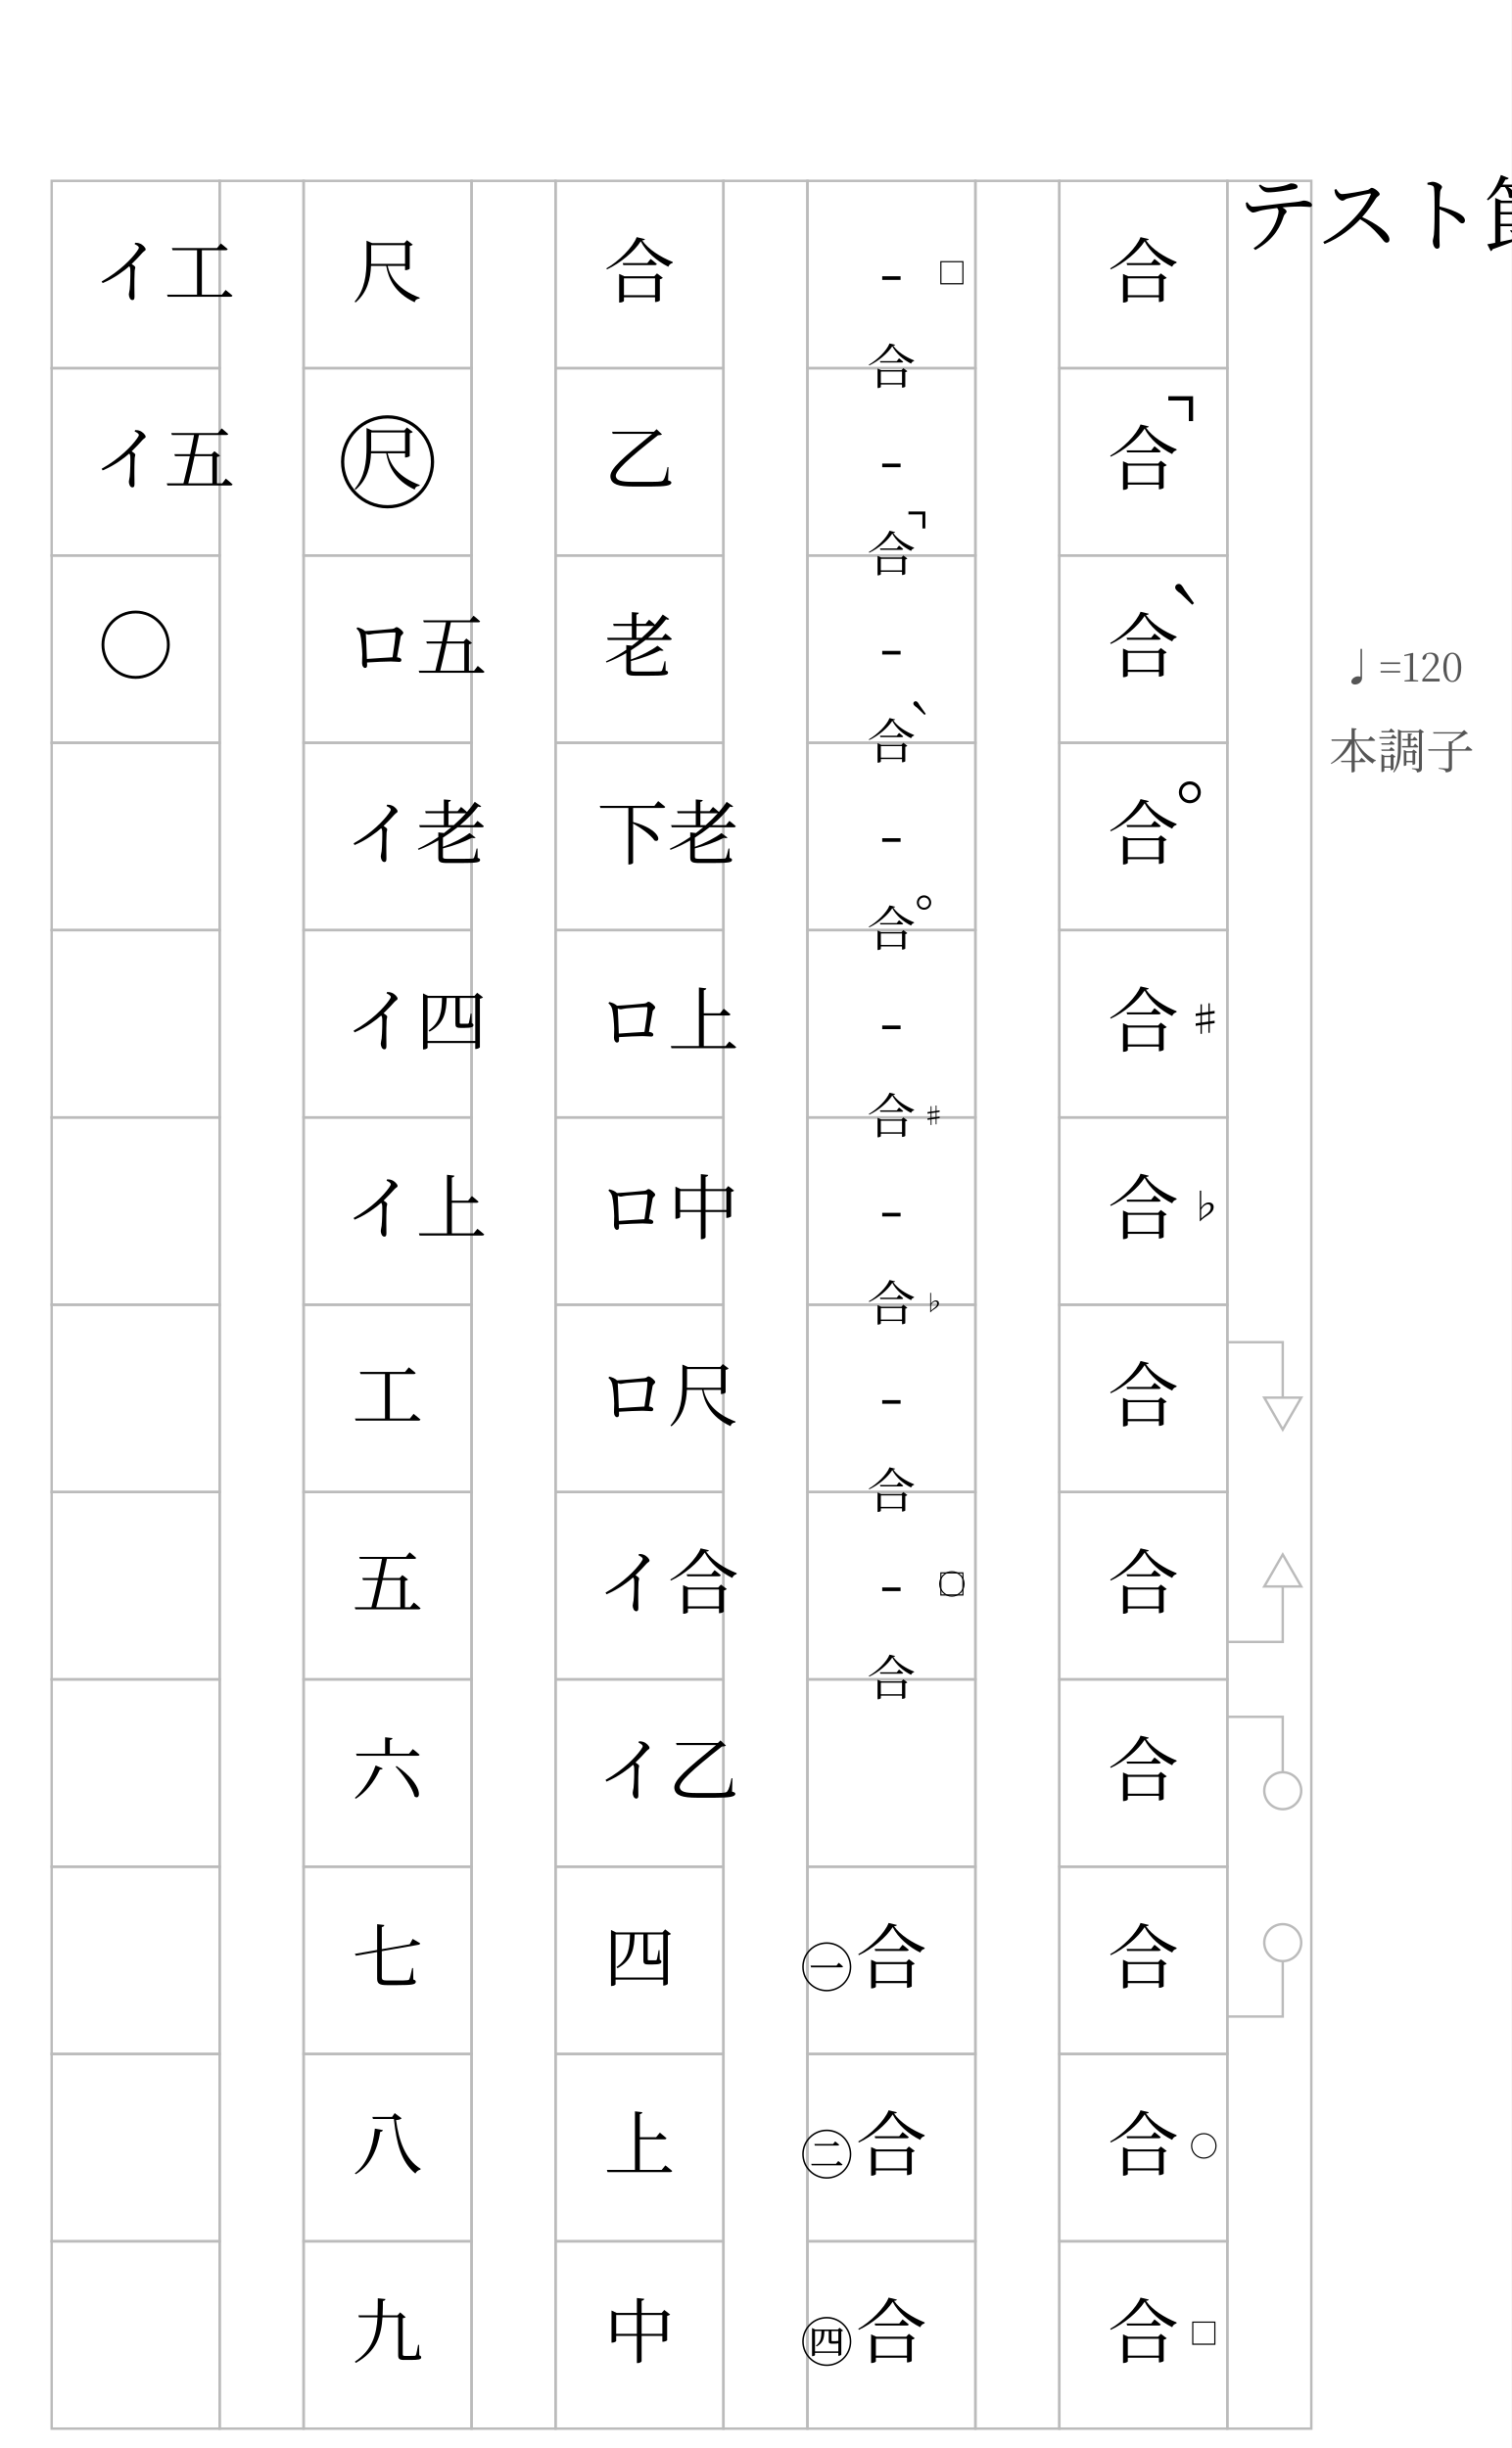
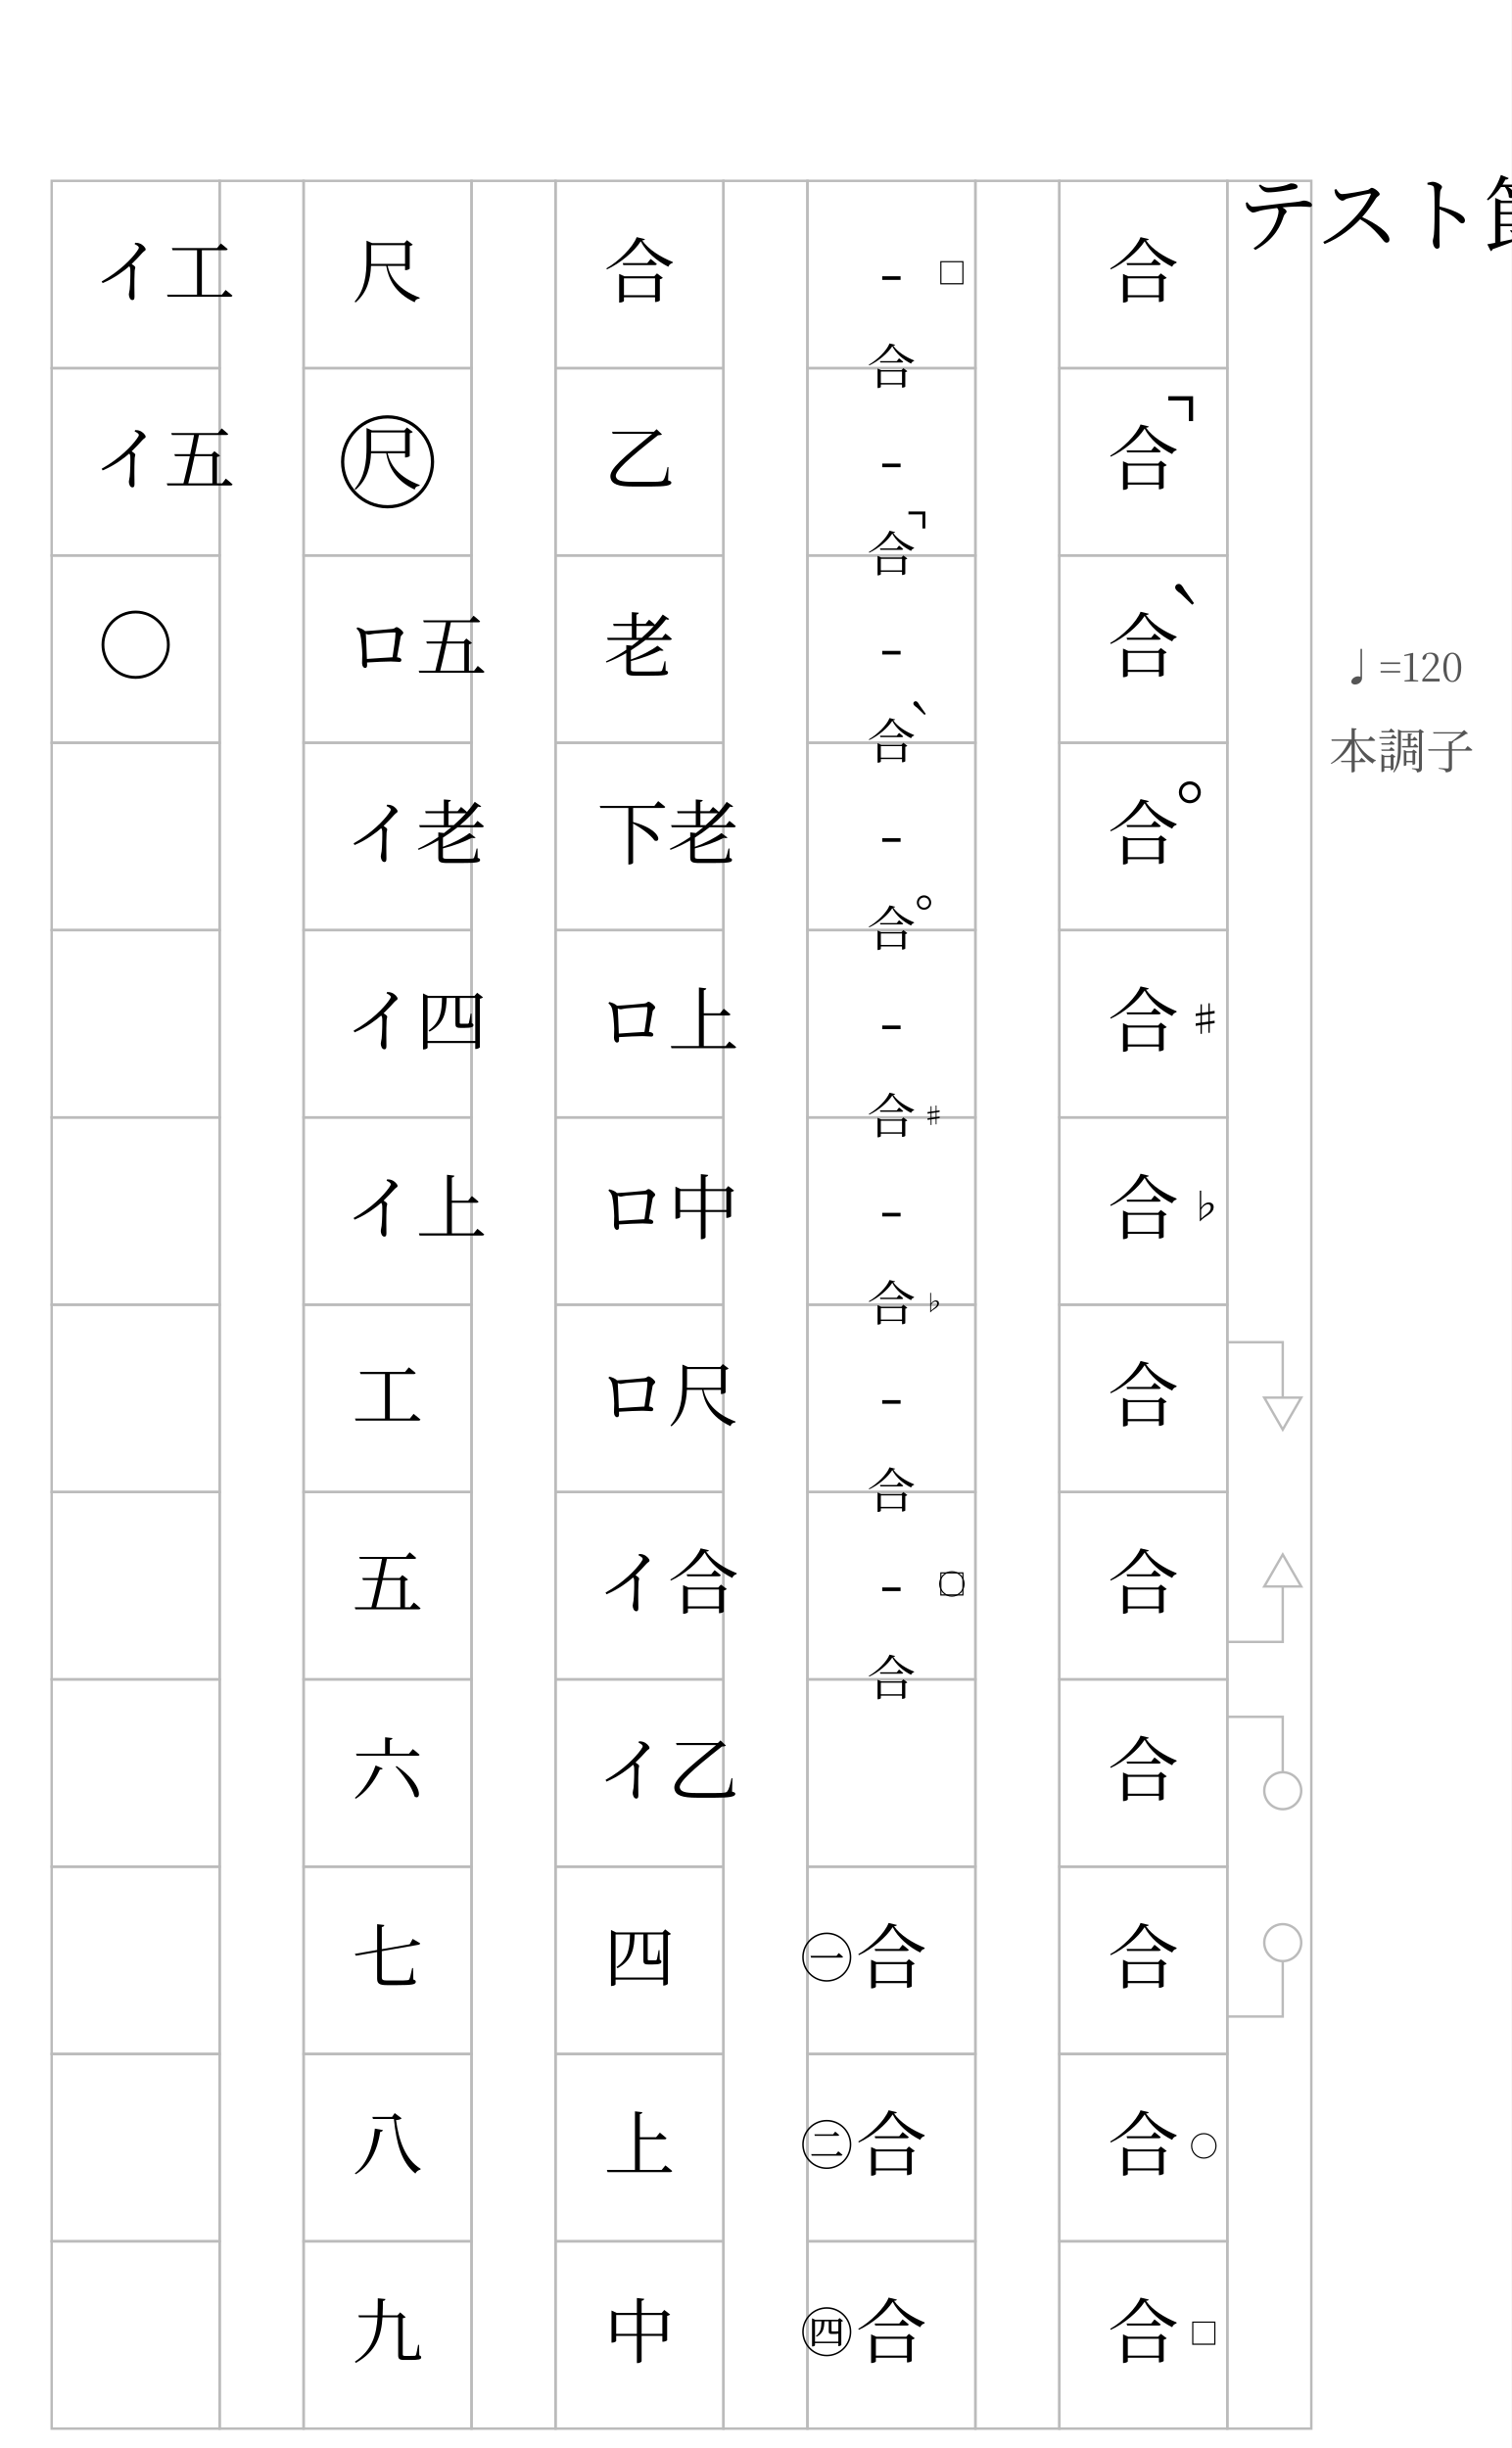
<svg xmlns="http://www.w3.org/2000/svg" width="468" height="758" viewBox="0 0 468 758">
  <rect width="100%" height="100%" fill="white" />
  <rect x="328" y="56" width="52" height="58" fill="none" stroke="#bbbbbb" stroke-width="0.75" />
  <rect x="328" y="114" width="52" height="58" fill="none" stroke="#bbbbbb" stroke-width="0.75" />
  <rect x="328" y="172" width="52" height="58" fill="none" stroke="#bbbbbb" stroke-width="0.75" />
  <rect x="328" y="230" width="52" height="58" fill="none" stroke="#bbbbbb" stroke-width="0.75" />
  <rect x="328" y="288" width="52" height="58" fill="none" stroke="#bbbbbb" stroke-width="0.75" />
  <rect x="328" y="346" width="52" height="58" fill="none" stroke="#bbbbbb" stroke-width="0.75" />
  <rect x="328" y="404" width="52" height="58" fill="none" stroke="#bbbbbb" stroke-width="0.75" />
  <rect x="328" y="462" width="52" height="58" fill="none" stroke="#bbbbbb" stroke-width="0.75" />
  <rect x="328" y="520" width="52" height="58" fill="none" stroke="#bbbbbb" stroke-width="0.75" />
  <rect x="328" y="578" width="52" height="58" fill="none" stroke="#bbbbbb" stroke-width="0.75" />
  <rect x="328" y="636" width="52" height="58" fill="none" stroke="#bbbbbb" stroke-width="0.75" />
  <rect x="328" y="694" width="52" height="58" fill="none" stroke="#bbbbbb" stroke-width="0.75" />
  <rect x="380" y="56" width="26" height="696" fill="none" stroke="#bbbbbb" stroke-width="0.75" />
  <rect x="250" y="56" width="52" height="58" fill="none" stroke="#bbbbbb" stroke-width="0.75" />
  <rect x="250" y="114" width="52" height="58" fill="none" stroke="#bbbbbb" stroke-width="0.75" />
  <rect x="250" y="172" width="52" height="58" fill="none" stroke="#bbbbbb" stroke-width="0.75" />
  <rect x="250" y="230" width="52" height="58" fill="none" stroke="#bbbbbb" stroke-width="0.75" />
  <rect x="250" y="288" width="52" height="58" fill="none" stroke="#bbbbbb" stroke-width="0.75" />
  <rect x="250" y="346" width="52" height="58" fill="none" stroke="#bbbbbb" stroke-width="0.75" />
  <rect x="250" y="404" width="52" height="58" fill="none" stroke="#bbbbbb" stroke-width="0.75" />
  <rect x="250" y="462" width="52" height="58" fill="none" stroke="#bbbbbb" stroke-width="0.75" />
  <rect x="250" y="520" width="52" height="58" fill="none" stroke="#bbbbbb" stroke-width="0.75" />
  <rect x="250" y="578" width="52" height="58" fill="none" stroke="#bbbbbb" stroke-width="0.75" />
  <rect x="250" y="636" width="52" height="58" fill="none" stroke="#bbbbbb" stroke-width="0.75" />
  <rect x="250" y="694" width="52" height="58" fill="none" stroke="#bbbbbb" stroke-width="0.75" />
  <rect x="302" y="56" width="26" height="696" fill="none" stroke="#bbbbbb" stroke-width="0.75" />
  <rect x="172" y="56" width="52" height="58" fill="none" stroke="#bbbbbb" stroke-width="0.75" />
  <rect x="172" y="114" width="52" height="58" fill="none" stroke="#bbbbbb" stroke-width="0.75" />
  <rect x="172" y="172" width="52" height="58" fill="none" stroke="#bbbbbb" stroke-width="0.75" />
  <rect x="172" y="230" width="52" height="58" fill="none" stroke="#bbbbbb" stroke-width="0.75" />
  <rect x="172" y="288" width="52" height="58" fill="none" stroke="#bbbbbb" stroke-width="0.75" />
  <rect x="172" y="346" width="52" height="58" fill="none" stroke="#bbbbbb" stroke-width="0.75" />
  <rect x="172" y="404" width="52" height="58" fill="none" stroke="#bbbbbb" stroke-width="0.75" />
  <rect x="172" y="462" width="52" height="58" fill="none" stroke="#bbbbbb" stroke-width="0.75" />
  <rect x="172" y="520" width="52" height="58" fill="none" stroke="#bbbbbb" stroke-width="0.75" />
  <rect x="172" y="578" width="52" height="58" fill="none" stroke="#bbbbbb" stroke-width="0.75" />
  <rect x="172" y="636" width="52" height="58" fill="none" stroke="#bbbbbb" stroke-width="0.75" />
  <rect x="172" y="694" width="52" height="58" fill="none" stroke="#bbbbbb" stroke-width="0.75" />
  <rect x="224" y="56" width="26" height="696" fill="none" stroke="#bbbbbb" stroke-width="0.75" />
  <rect x="94" y="56" width="52" height="58" fill="none" stroke="#bbbbbb" stroke-width="0.75" />
  <rect x="94" y="114" width="52" height="58" fill="none" stroke="#bbbbbb" stroke-width="0.75" />
  <rect x="94" y="172" width="52" height="58" fill="none" stroke="#bbbbbb" stroke-width="0.75" />
  <rect x="94" y="230" width="52" height="58" fill="none" stroke="#bbbbbb" stroke-width="0.75" />
  <rect x="94" y="288" width="52" height="58" fill="none" stroke="#bbbbbb" stroke-width="0.75" />
  <rect x="94" y="346" width="52" height="58" fill="none" stroke="#bbbbbb" stroke-width="0.75" />
  <rect x="94" y="404" width="52" height="58" fill="none" stroke="#bbbbbb" stroke-width="0.75" />
  <rect x="94" y="462" width="52" height="58" fill="none" stroke="#bbbbbb" stroke-width="0.75" />
  <rect x="94" y="520" width="52" height="58" fill="none" stroke="#bbbbbb" stroke-width="0.75" />
  <rect x="94" y="578" width="52" height="58" fill="none" stroke="#bbbbbb" stroke-width="0.75" />
  <rect x="94" y="636" width="52" height="58" fill="none" stroke="#bbbbbb" stroke-width="0.75" />
  <rect x="94" y="694" width="52" height="58" fill="none" stroke="#bbbbbb" stroke-width="0.75" />
  <rect x="146" y="56" width="26" height="696" fill="none" stroke="#bbbbbb" stroke-width="0.75" />
  <rect x="16" y="56" width="52" height="58" fill="none" stroke="#bbbbbb" stroke-width="0.75" />
  <rect x="16" y="114" width="52" height="58" fill="none" stroke="#bbbbbb" stroke-width="0.75" />
  <rect x="16" y="172" width="52" height="58" fill="none" stroke="#bbbbbb" stroke-width="0.75" />
  <rect x="16" y="230" width="52" height="58" fill="none" stroke="#bbbbbb" stroke-width="0.75" />
  <rect x="16" y="288" width="52" height="58" fill="none" stroke="#bbbbbb" stroke-width="0.75" />
  <rect x="16" y="346" width="52" height="58" fill="none" stroke="#bbbbbb" stroke-width="0.75" />
  <rect x="16" y="404" width="52" height="58" fill="none" stroke="#bbbbbb" stroke-width="0.75" />
  <rect x="16" y="462" width="52" height="58" fill="none" stroke="#bbbbbb" stroke-width="0.75" />
  <rect x="16" y="520" width="52" height="58" fill="none" stroke="#bbbbbb" stroke-width="0.75" />
  <rect x="16" y="578" width="52" height="58" fill="none" stroke="#bbbbbb" stroke-width="0.75" />
  <rect x="16" y="636" width="52" height="58" fill="none" stroke="#bbbbbb" stroke-width="0.75" />
  <rect x="16" y="694" width="52" height="58" fill="none" stroke="#bbbbbb" stroke-width="0.75" />
  <rect x="68" y="56" width="26" height="696" fill="none" stroke="#bbbbbb" stroke-width="0.75" />
  <g class="repeat-arrow" fill="none" stroke="#bbbbbb" stroke-width="0.75">
    <path d="M 380 415.6 L 397.16 415.6 L 397.16 432.76" />
    <polygon points="391.44,432.76 402.88,432.76 397.16,442.667" />
  </g>
  <g class="repeat-arrow" fill="none" stroke="#bbbbbb" stroke-width="0.75">
    <path d="M 380 508.4 L 397.16 508.4 L 397.16 491.24" />
    <polygon points="391.44,491.24 402.88,491.24 397.16,481.333" />
  </g>
  <g class="vocal-rep" fill="none" stroke="#bbbbbb" stroke-width="0.75">
    <path d="M 380 531.6 L 397.16 531.6 L 397.16 548.76" />
    <circle cx="397.16" cy="554.48" r="5.72" />
  </g>
  <g class="vocal-rep" fill="none" stroke="#bbbbbb" stroke-width="0.75">
    <path d="M 380 624.4 L 397.16 624.4 L 397.16 607.24" />
    <circle cx="397.16" cy="601.52" r="5.72" />
  </g>
  <text x="354.0" y="91.996" text-anchor="middle" font-family="Hiragino Mincho ProN, YuMincho, 'MS PMincho', Noto Serif CJK JP, serif" font-size="22" fill="black">合</text>
  <text x="354.0" y="149.996" text-anchor="middle" font-family="Hiragino Mincho ProN, YuMincho, 'MS PMincho', Noto Serif CJK JP, serif" font-size="22" fill="black">合</text>
  <text x="364.193" y="140.316" text-anchor="middle" font-family="Hiragino Mincho ProN, YuMincho, 'MS PMincho', Noto Serif CJK JP, serif" font-size="22" fill="black">⌝</text>
  <text x="354.0" y="207.996" text-anchor="middle" font-family="Hiragino Mincho ProN, YuMincho, 'MS PMincho', Noto Serif CJK JP, serif" font-size="22" fill="black">合</text>
  <text x="366.76" y="206.016" text-anchor="middle" font-family="Hiragino Mincho ProN, YuMincho, 'MS PMincho', Noto Serif CJK JP, serif" font-size="29" fill="black">｀</text>
  <text x="354.0" y="265.996" text-anchor="middle" font-family="Hiragino Mincho ProN, YuMincho, 'MS PMincho', Noto Serif CJK JP, serif" font-size="22" fill="black">合</text>
  <text x="378.75" y="266.436" text-anchor="middle" font-family="Hiragino Mincho ProN, YuMincho, 'MS PMincho', Noto Serif CJK JP, serif" font-size="29" fill="black">゜</text>
  <text x="354.0" y="323.996" text-anchor="middle" font-family="Hiragino Mincho ProN, YuMincho, 'MS PMincho', Noto Serif CJK JP, serif" font-size="22" fill="black">合</text>
  <text x="373.14" y="319.596" text-anchor="middle" font-family="Hiragino Mincho ProN, YuMincho, 'MS PMincho', Noto Serif CJK JP, serif" font-size="11" fill="black">♯</text>
  <text x="354.0" y="381.996" text-anchor="middle" font-family="Hiragino Mincho ProN, YuMincho, 'MS PMincho', Noto Serif CJK JP, serif" font-size="22" fill="black">合</text>
  <text x="373.14" y="377.596" text-anchor="middle" font-family="Hiragino Mincho ProN, YuMincho, 'MS PMincho', Noto Serif CJK JP, serif" font-size="11" fill="black">♭</text>
  <text x="354.0" y="439.996" text-anchor="middle" font-family="Hiragino Mincho ProN, YuMincho, 'MS PMincho', Noto Serif CJK JP, serif" font-size="22" fill="black">合</text>
  <text x="354.0" y="497.996" text-anchor="middle" font-family="Hiragino Mincho ProN, YuMincho, 'MS PMincho', Noto Serif CJK JP, serif" font-size="22" fill="black">合</text>
  <text x="354.0" y="555.996" text-anchor="middle" font-family="Hiragino Mincho ProN, YuMincho, 'MS PMincho', Noto Serif CJK JP, serif" font-size="22" fill="black">合</text>
  <text x="354.0" y="613.996" text-anchor="middle" font-family="Hiragino Mincho ProN, YuMincho, 'MS PMincho', Noto Serif CJK JP, serif" font-size="22" fill="black">合</text>
  <text x="354.0" y="671.996" text-anchor="middle" font-family="Hiragino Mincho ProN, YuMincho, 'MS PMincho', Noto Serif CJK JP, serif" font-size="22" fill="black">合</text>
  <text x="354.0" y="729.996" text-anchor="middle" font-family="Hiragino Mincho ProN, YuMincho, 'MS PMincho', Noto Serif CJK JP, serif" font-size="22" fill="black">合</text>
  <text x="276.0" y="91.996" text-anchor="middle" font-family="Hiragino Mincho ProN, YuMincho, 'MS PMincho', Noto Serif CJK JP, serif" font-size="22" fill="black">-</text>
  <text x="276.0" y="119.0" text-anchor="middle" font-family="Hiragino Mincho ProN, YuMincho, 'MS PMincho', Noto Serif CJK JP, serif" font-size="15" fill="black">合</text>
  <text x="276.0" y="149.996" text-anchor="middle" font-family="Hiragino Mincho ProN, YuMincho, 'MS PMincho', Noto Serif CJK JP, serif" font-size="22" fill="black">-</text>
  <text x="276.0" y="177.0" text-anchor="middle" font-family="Hiragino Mincho ProN, YuMincho, 'MS PMincho', Noto Serif CJK JP, serif" font-size="15" fill="black">合</text>
  <text x="282.95" y="170.4" text-anchor="middle" font-family="Hiragino Mincho ProN, YuMincho, 'MS PMincho', Noto Serif CJK JP, serif" font-size="15" fill="black">⌝</text>
  <text x="276.0" y="207.996" text-anchor="middle" font-family="Hiragino Mincho ProN, YuMincho, 'MS PMincho', Noto Serif CJK JP, serif" font-size="22" fill="black">-</text>
  <text x="276.0" y="235.0" text-anchor="middle" font-family="Hiragino Mincho ProN, YuMincho, 'MS PMincho', Noto Serif CJK JP, serif" font-size="15" fill="black">合</text>
  <text x="284.7" y="233.65" text-anchor="middle" font-family="Hiragino Mincho ProN, YuMincho, 'MS PMincho', Noto Serif CJK JP, serif" font-size="19" fill="black">｀</text>
  <text x="276.0" y="265.996" text-anchor="middle" font-family="Hiragino Mincho ProN, YuMincho, 'MS PMincho', Noto Serif CJK JP, serif" font-size="22" fill="black">-</text>
  <text x="276.0" y="293.0" text-anchor="middle" font-family="Hiragino Mincho ProN, YuMincho, 'MS PMincho', Noto Serif CJK JP, serif" font-size="15" fill="black">合</text>
  <text x="292.875" y="293.3" text-anchor="middle" font-family="Hiragino Mincho ProN, YuMincho, 'MS PMincho', Noto Serif CJK JP, serif" font-size="19" fill="black">゜</text>
  <text x="276.0" y="323.996" text-anchor="middle" font-family="Hiragino Mincho ProN, YuMincho, 'MS PMincho', Noto Serif CJK JP, serif" font-size="22" fill="black">-</text>
  <text x="276.0" y="351.0" text-anchor="middle" font-family="Hiragino Mincho ProN, YuMincho, 'MS PMincho', Noto Serif CJK JP, serif" font-size="15" fill="black">合</text>
  <text x="289.05" y="348.0" text-anchor="middle" font-family="Hiragino Mincho ProN, YuMincho, 'MS PMincho', Noto Serif CJK JP, serif" font-size="7" fill="black">♯</text>
  <text x="276.0" y="381.996" text-anchor="middle" font-family="Hiragino Mincho ProN, YuMincho, 'MS PMincho', Noto Serif CJK JP, serif" font-size="22" fill="black">-</text>
  <text x="276.0" y="409.0" text-anchor="middle" font-family="Hiragino Mincho ProN, YuMincho, 'MS PMincho', Noto Serif CJK JP, serif" font-size="15" fill="black">合</text>
  <text x="289.05" y="406.0" text-anchor="middle" font-family="Hiragino Mincho ProN, YuMincho, 'MS PMincho', Noto Serif CJK JP, serif" font-size="7" fill="black">♭</text>
  <text x="276.0" y="439.996" text-anchor="middle" font-family="Hiragino Mincho ProN, YuMincho, 'MS PMincho', Noto Serif CJK JP, serif" font-size="22" fill="black">-</text>
  <text x="276.0" y="467.0" text-anchor="middle" font-family="Hiragino Mincho ProN, YuMincho, 'MS PMincho', Noto Serif CJK JP, serif" font-size="15" fill="black">合</text>
  <text x="276.0" y="497.996" text-anchor="middle" font-family="Hiragino Mincho ProN, YuMincho, 'MS PMincho', Noto Serif CJK JP, serif" font-size="22" fill="black">-</text>
  <text x="276.0" y="525.0" text-anchor="middle" font-family="Hiragino Mincho ProN, YuMincho, 'MS PMincho', Noto Serif CJK JP, serif" font-size="15" fill="black">合</text>
  <text x="276.0" y="613.996" text-anchor="middle" font-family="Hiragino Mincho ProN, YuMincho, 'MS PMincho', Noto Serif CJK JP, serif" font-size="22" fill="black">合</text>
-   <text x="255.98" y="615.096" text-anchor="middle" font-family="Hiragino Mincho ProN, YuMincho, 'MS PMincho', Noto Serif CJK JP, serif" font-size="16" fill="black">㊀</text>
+   <text x="255.98" y="612.088" text-anchor="middle" font-family="Hiragino Mincho ProN, YuMincho, 'MS PMincho', Noto Serif CJK JP, serif" font-size="16" fill="black">㊀</text>
  <text x="276.0" y="671.996" text-anchor="middle" font-family="Hiragino Mincho ProN, YuMincho, 'MS PMincho', Noto Serif CJK JP, serif" font-size="22" fill="black">合</text>
-   <text x="255.98" y="673.096" text-anchor="middle" font-family="Hiragino Mincho ProN, YuMincho, 'MS PMincho', Noto Serif CJK JP, serif" font-size="16" fill="black">㊁</text>
+   <text x="255.98" y="670.088" text-anchor="middle" font-family="Hiragino Mincho ProN, YuMincho, 'MS PMincho', Noto Serif CJK JP, serif" font-size="16" fill="black">㊁</text>
  <text x="276.0" y="729.996" text-anchor="middle" font-family="Hiragino Mincho ProN, YuMincho, 'MS PMincho', Noto Serif CJK JP, serif" font-size="22" fill="black">合</text>
-   <text x="255.98" y="731.096" text-anchor="middle" font-family="Hiragino Mincho ProN, YuMincho, 'MS PMincho', Noto Serif CJK JP, serif" font-size="16" fill="black">㊃</text>
+   <text x="255.98" y="728.088" text-anchor="middle" font-family="Hiragino Mincho ProN, YuMincho, 'MS PMincho', Noto Serif CJK JP, serif" font-size="16" fill="black">㊃</text>
  <text x="198.0" y="91.996" text-anchor="middle" font-family="Hiragino Mincho ProN, YuMincho, 'MS PMincho', Noto Serif CJK JP, serif" font-size="22" fill="black">合</text>
  <text x="198.0" y="149.996" text-anchor="middle" font-family="Hiragino Mincho ProN, YuMincho, 'MS PMincho', Noto Serif CJK JP, serif" font-size="22" fill="black">乙</text>
  <text x="198.0" y="207.996" text-anchor="middle" font-family="Hiragino Mincho ProN, YuMincho, 'MS PMincho', Noto Serif CJK JP, serif" font-size="22" fill="black">老</text>
  <text x="184.8" y="265.996" font-family="Hiragino Mincho ProN, YuMincho, 'MS PMincho', Noto Serif CJK JP, serif" font-size="22" fill="black" textLength="26.4" lengthAdjust="spacingAndGlyphs">下老</text>
  <text x="184.8" y="323.996" font-family="Hiragino Mincho ProN, YuMincho, 'MS PMincho', Noto Serif CJK JP, serif" font-size="22" fill="black" textLength="26.4" lengthAdjust="spacingAndGlyphs">ロ上</text>
  <text x="184.8" y="381.996" font-family="Hiragino Mincho ProN, YuMincho, 'MS PMincho', Noto Serif CJK JP, serif" font-size="22" fill="black" textLength="26.4" lengthAdjust="spacingAndGlyphs">ロ中</text>
  <text x="184.8" y="439.996" font-family="Hiragino Mincho ProN, YuMincho, 'MS PMincho', Noto Serif CJK JP, serif" font-size="22" fill="black" textLength="26.4" lengthAdjust="spacingAndGlyphs">ロ尺</text>
  <text x="184.8" y="497.996" font-family="Hiragino Mincho ProN, YuMincho, 'MS PMincho', Noto Serif CJK JP, serif" font-size="22" fill="black" textLength="26.4" lengthAdjust="spacingAndGlyphs">イ合</text>
  <text x="184.8" y="555.996" font-family="Hiragino Mincho ProN, YuMincho, 'MS PMincho', Noto Serif CJK JP, serif" font-size="22" fill="black" textLength="26.4" lengthAdjust="spacingAndGlyphs">イ乙</text>
  <text x="198.0" y="613.996" text-anchor="middle" font-family="Hiragino Mincho ProN, YuMincho, 'MS PMincho', Noto Serif CJK JP, serif" font-size="22" fill="black">四</text>
  <text x="198.0" y="671.996" text-anchor="middle" font-family="Hiragino Mincho ProN, YuMincho, 'MS PMincho', Noto Serif CJK JP, serif" font-size="22" fill="black">上</text>
  <text x="198.0" y="729.996" text-anchor="middle" font-family="Hiragino Mincho ProN, YuMincho, 'MS PMincho', Noto Serif CJK JP, serif" font-size="22" fill="black">中</text>
  <text x="120.0" y="91.996" text-anchor="middle" font-family="Hiragino Mincho ProN, YuMincho, 'MS PMincho', Noto Serif CJK JP, serif" font-size="22" fill="black">尺</text>
  <circle cx="120.0" cy="143.0" r="13.915" fill="none" stroke="black" stroke-width="1" />
  <text x="120.0" y="149.996" text-anchor="middle" font-family="Hiragino Mincho ProN, YuMincho, 'MS PMincho', Noto Serif CJK JP, serif" font-size="22" fill="black">尺</text>
  <text x="106.8" y="207.996" font-family="Hiragino Mincho ProN, YuMincho, 'MS PMincho', Noto Serif CJK JP, serif" font-size="22" fill="black" textLength="26.4" lengthAdjust="spacingAndGlyphs">ロ五</text>
  <text x="106.8" y="265.996" font-family="Hiragino Mincho ProN, YuMincho, 'MS PMincho', Noto Serif CJK JP, serif" font-size="22" fill="black" textLength="26.4" lengthAdjust="spacingAndGlyphs">イ老</text>
  <text x="106.8" y="323.996" font-family="Hiragino Mincho ProN, YuMincho, 'MS PMincho', Noto Serif CJK JP, serif" font-size="22" fill="black" textLength="26.4" lengthAdjust="spacingAndGlyphs">イ四</text>
  <text x="106.8" y="381.996" font-family="Hiragino Mincho ProN, YuMincho, 'MS PMincho', Noto Serif CJK JP, serif" font-size="22" fill="black" textLength="26.4" lengthAdjust="spacingAndGlyphs">イ上</text>
  <text x="120.0" y="439.996" text-anchor="middle" font-family="Hiragino Mincho ProN, YuMincho, 'MS PMincho', Noto Serif CJK JP, serif" font-size="22" fill="black">工</text>
  <text x="120.0" y="497.996" text-anchor="middle" font-family="Hiragino Mincho ProN, YuMincho, 'MS PMincho', Noto Serif CJK JP, serif" font-size="22" fill="black">五</text>
  <text x="120.0" y="555.996" text-anchor="middle" font-family="Hiragino Mincho ProN, YuMincho, 'MS PMincho', Noto Serif CJK JP, serif" font-size="22" fill="black">六</text>
  <text x="120.0" y="613.996" text-anchor="middle" font-family="Hiragino Mincho ProN, YuMincho, 'MS PMincho', Noto Serif CJK JP, serif" font-size="22" fill="black">七</text>
  <text x="120.0" y="671.996" text-anchor="middle" font-family="Hiragino Mincho ProN, YuMincho, 'MS PMincho', Noto Serif CJK JP, serif" font-size="22" fill="black">八</text>
  <text x="120.0" y="729.996" text-anchor="middle" font-family="Hiragino Mincho ProN, YuMincho, 'MS PMincho', Noto Serif CJK JP, serif" font-size="22" fill="black">九</text>
  <text x="28.8" y="91.996" font-family="Hiragino Mincho ProN, YuMincho, 'MS PMincho', Noto Serif CJK JP, serif" font-size="22" fill="black" textLength="26.4" lengthAdjust="spacingAndGlyphs">イ工</text>
  <text x="28.8" y="149.996" font-family="Hiragino Mincho ProN, YuMincho, 'MS PMincho', Noto Serif CJK JP, serif" font-size="22" fill="black" textLength="26.4" lengthAdjust="spacingAndGlyphs">イ五</text>
  <text x="42.0" y="207.996" text-anchor="middle" font-family="Hiragino Mincho ProN, YuMincho, 'MS PMincho', Noto Serif CJK JP, serif" font-size="22" fill="black">◯</text>
  <text x="372.72" y="667.862" text-anchor="middle" font-family="Hiragino Mincho ProN, YuMincho, 'MS PMincho', Noto Serif CJK JP, serif" font-size="9" fill="black">○</text>
  <text x="372.72" y="725.862" text-anchor="middle" font-family="Hiragino Mincho ProN, YuMincho, 'MS PMincho', Noto Serif CJK JP, serif" font-size="9" fill="black">□</text>
  <text x="294.72" y="87.862" text-anchor="middle" font-family="Hiragino Mincho ProN, YuMincho, 'MS PMincho', Noto Serif CJK JP, serif" font-size="9" fill="black">□</text>
  <text x="294.72" y="493.862" text-anchor="middle" font-family="Hiragino Mincho ProN, YuMincho, 'MS PMincho', Noto Serif CJK JP, serif" font-size="9" fill="black">○</text>
  <text x="294.72" y="493.862" text-anchor="middle" font-family="Hiragino Mincho ProN, YuMincho, 'MS PMincho', Noto Serif CJK JP, serif" font-size="9" fill="black">□</text>
  <text x="434 434 434 434" y="76 106 136 166" text-anchor="middle" font-family="Hiragino Mincho ProN, YuMincho, 'MS PMincho', Noto Serif CJK JP, serif" font-size="26" fill="black">テスト節</text>
  <text x="434" y="211" text-anchor="middle" font-family="Hiragino Mincho ProN, YuMincho, 'MS PMincho', Noto Serif CJK JP, serif" font-size="12" fill="#555">♩=120</text>
  <text x="434 434 434" y="238 260 282" text-anchor="middle" font-family="Hiragino Mincho ProN, YuMincho, 'MS PMincho', Noto Serif CJK JP, serif" font-size="15" fill="#555">本調子</text>
</svg>
